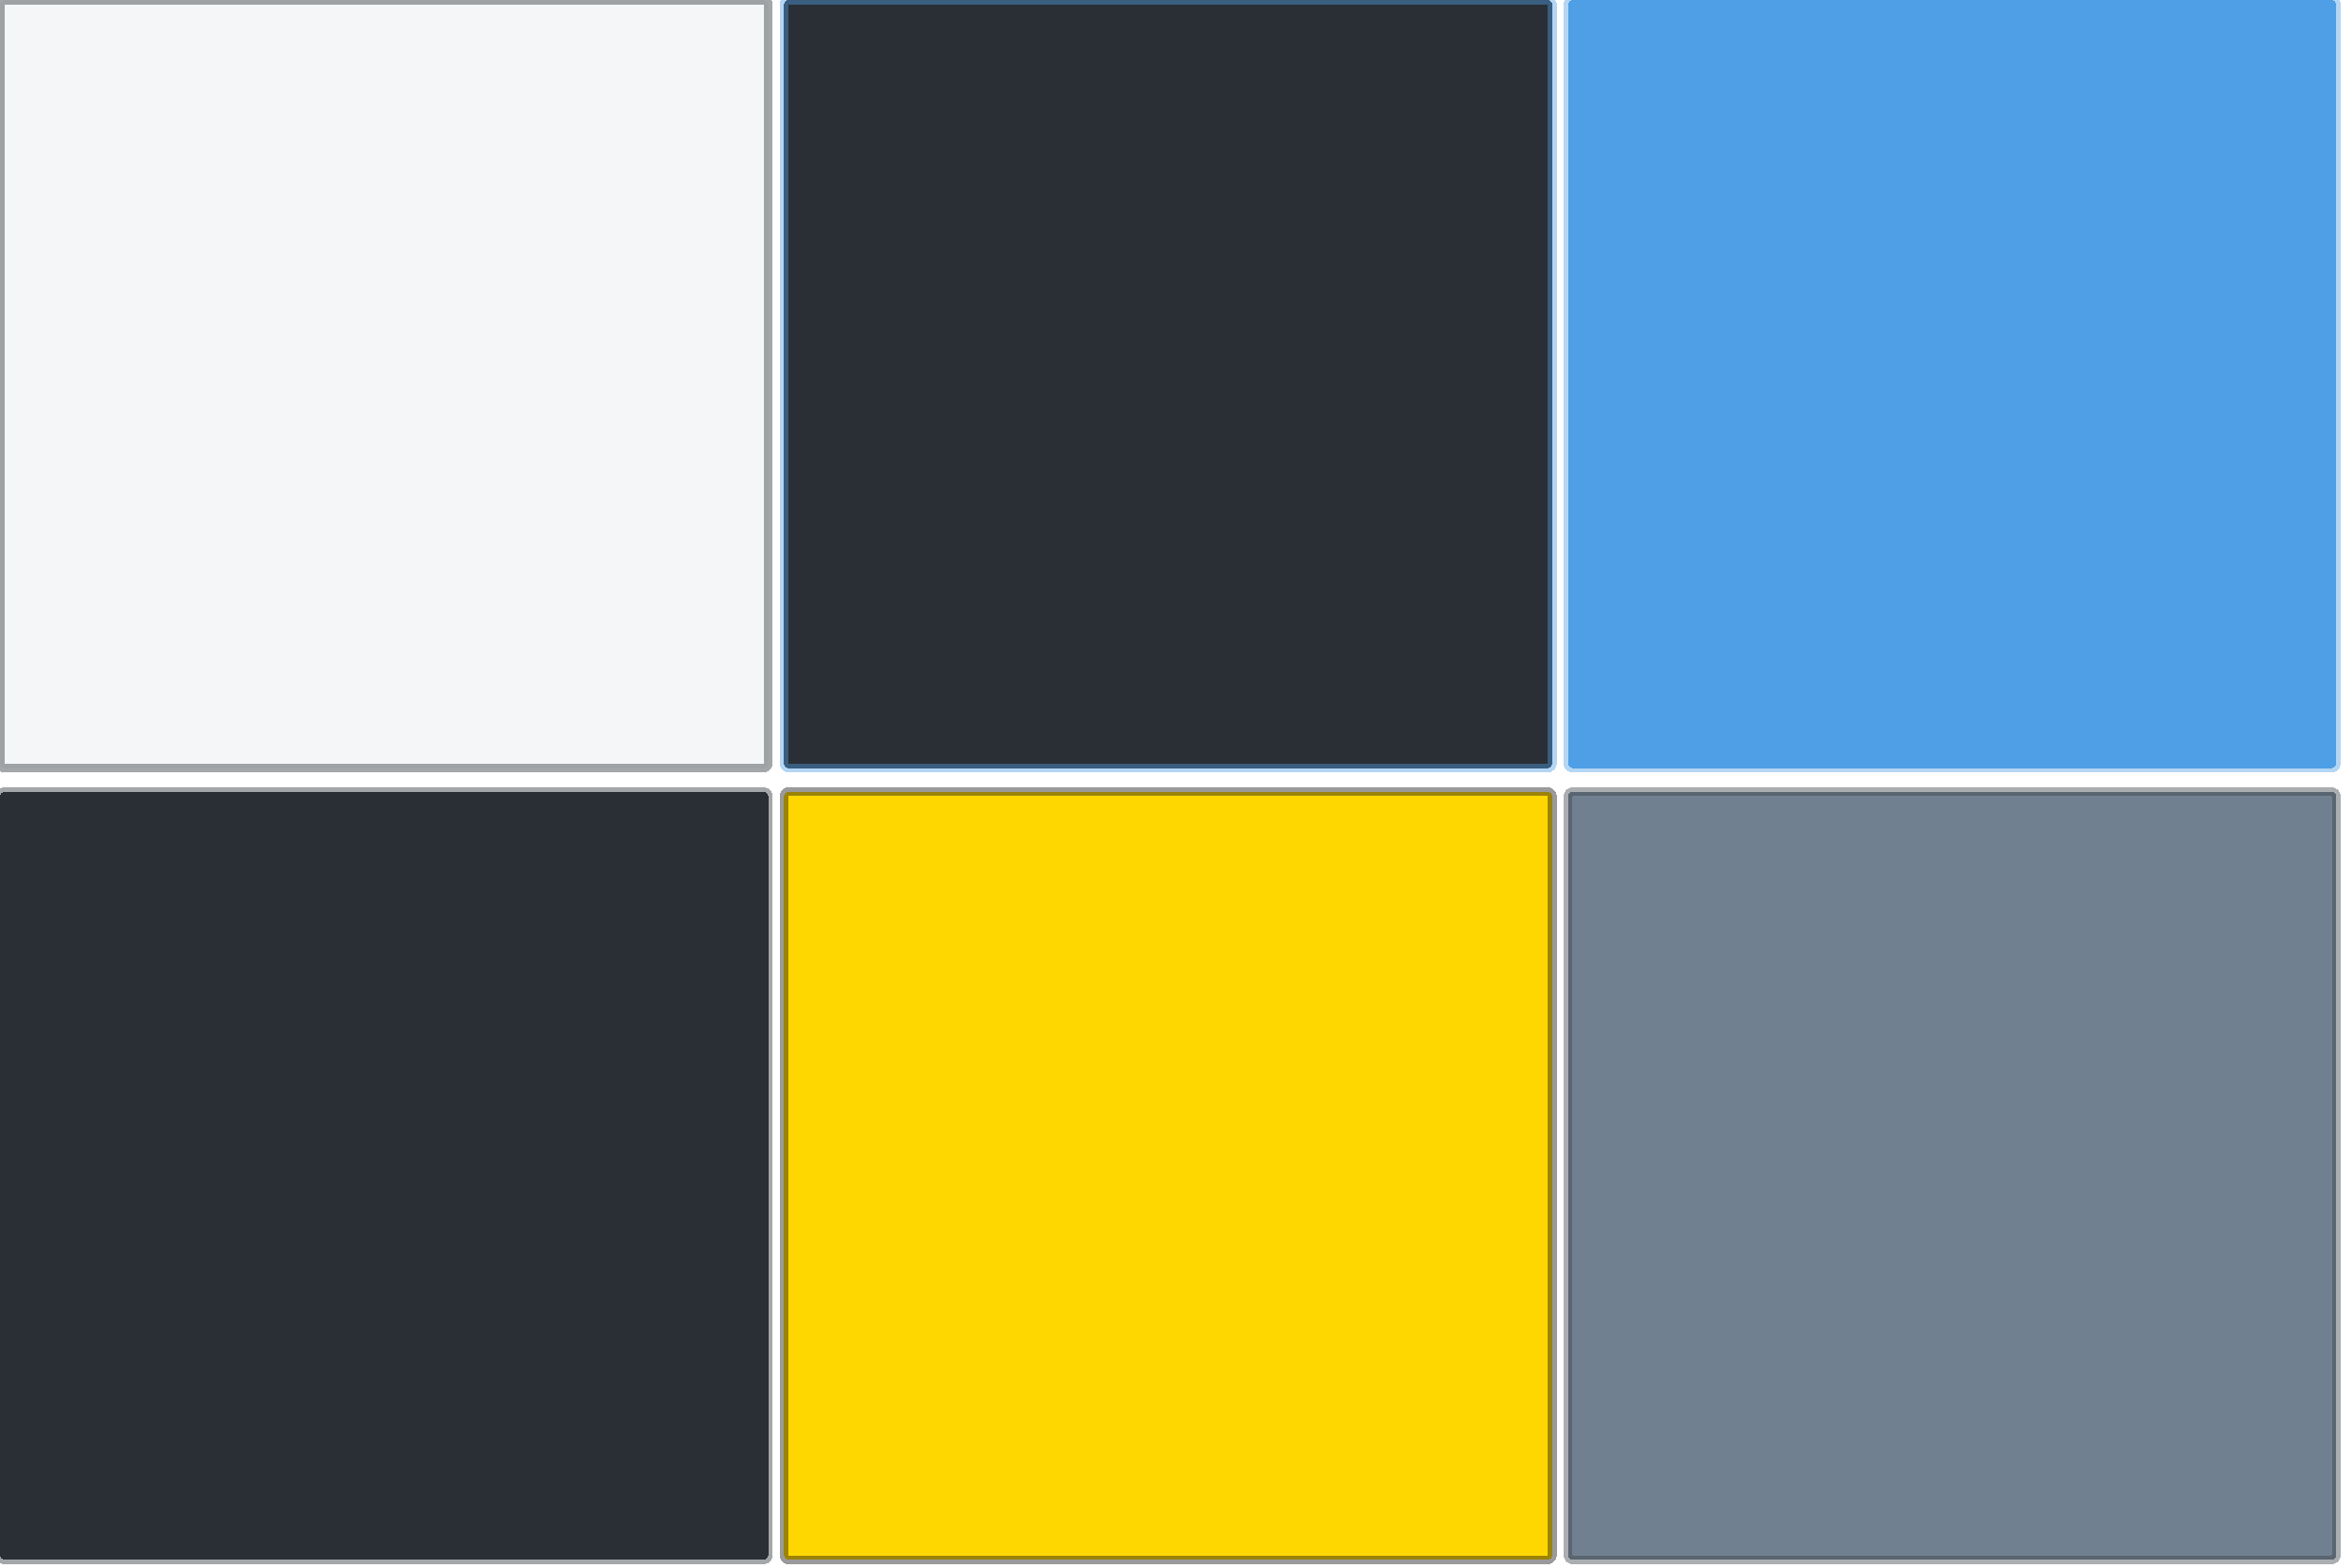
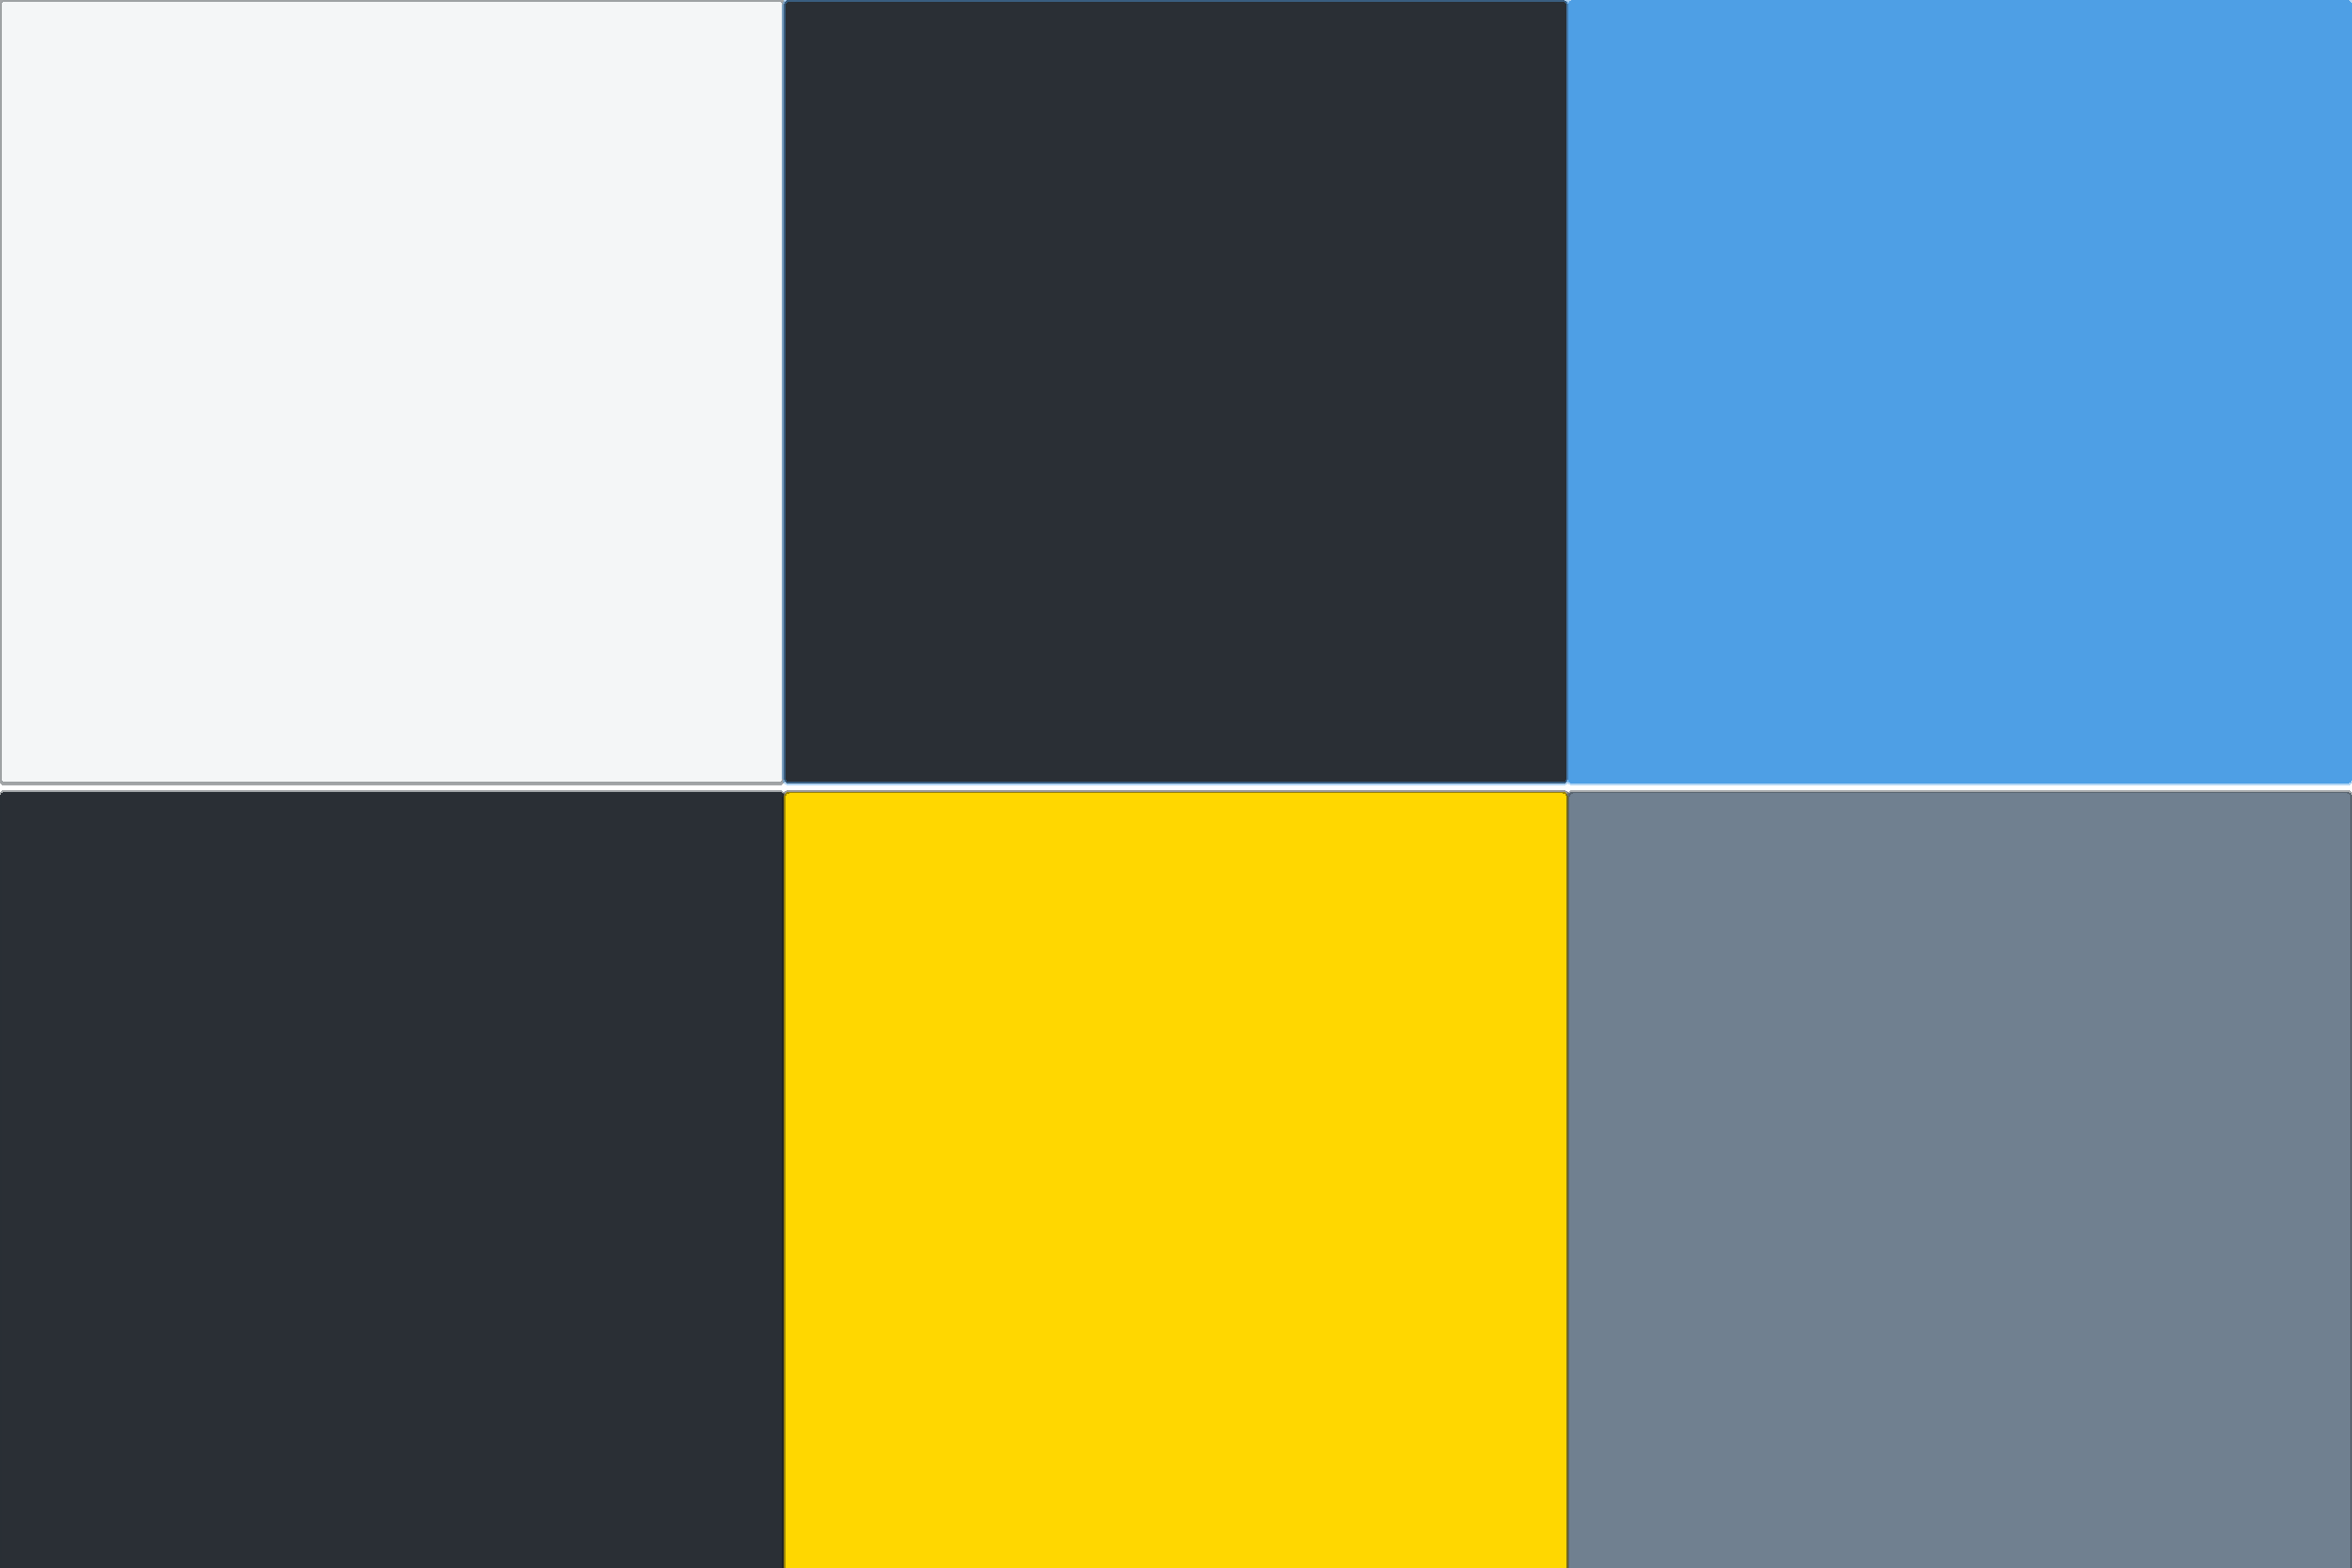
<svg xmlns="http://www.w3.org/2000/svg" viewBox="0 0 300 200" width="300" height="200" version="1.1" id="svg178" shape-rendering="crispEdges">
  <defs id="defs101665" />
  <style id="style101648">
    rect {
    stroke-width: 4.8;
    stroke-linejoin: round;
    rx: 0.65px;
    stroke: #000000;
-     stroke-width: 1.14px;
+     stroke-width: 0.44px;
    stroke-opacity: 0.425;
    }
    .cow-white { fill: #F4F6F7; stroke: #2A2F35; }
    .cow-black-top { fill: #2A2F35; stroke: #4E9FE5; }
    .sky { fill: #4E9FE5; stroke: #4E9FE5; }
    .cow-black-bot { fill: #2A2F35; stroke: #2A2F35; }
    .motion-gold { fill: #FFD700; stroke: #111111; }
    .castle { fill: #708090; stroke: #3A4045; }
  </style>
-   <rect x="0" y="0" width="98" height="98" class="cow-white" id="rect101650" />
-   <rect x="100" y="0" width="98" height="98" class="cow-black-top" id="rect101652" />
-   <rect x="200" y="0" width="98" height="98" class="sky" id="rect101654" />
-   <rect x="0" y="101" width="98" height="98" class="cow-black-bot" id="rect101656" />
-   <rect x="100" y="101" width="98" height="98" class="motion-gold" id="rect101658" />
-   <rect x="200" y="101" width="98" height="98" class="castle" id="rect101660" />
+   <rect x="0" y="0" width="100" height="100" class="cow-white" id="rect101650" />
+   <rect x="100" y="0" width="100" height="100" class="cow-black-top" id="rect101652" />
+   <rect x="200" y="0" width="100" height="100" class="sky" id="rect101654" />
+   <rect x="0" y="101" width="100" height="100" class="cow-black-bot" id="rect101656" />
+   <rect x="100" y="101" width="100" height="100" class="motion-gold" id="rect101658" />
+   <rect x="200" y="101" width="100" height="100" class="castle" id="rect101660" />
</svg>
